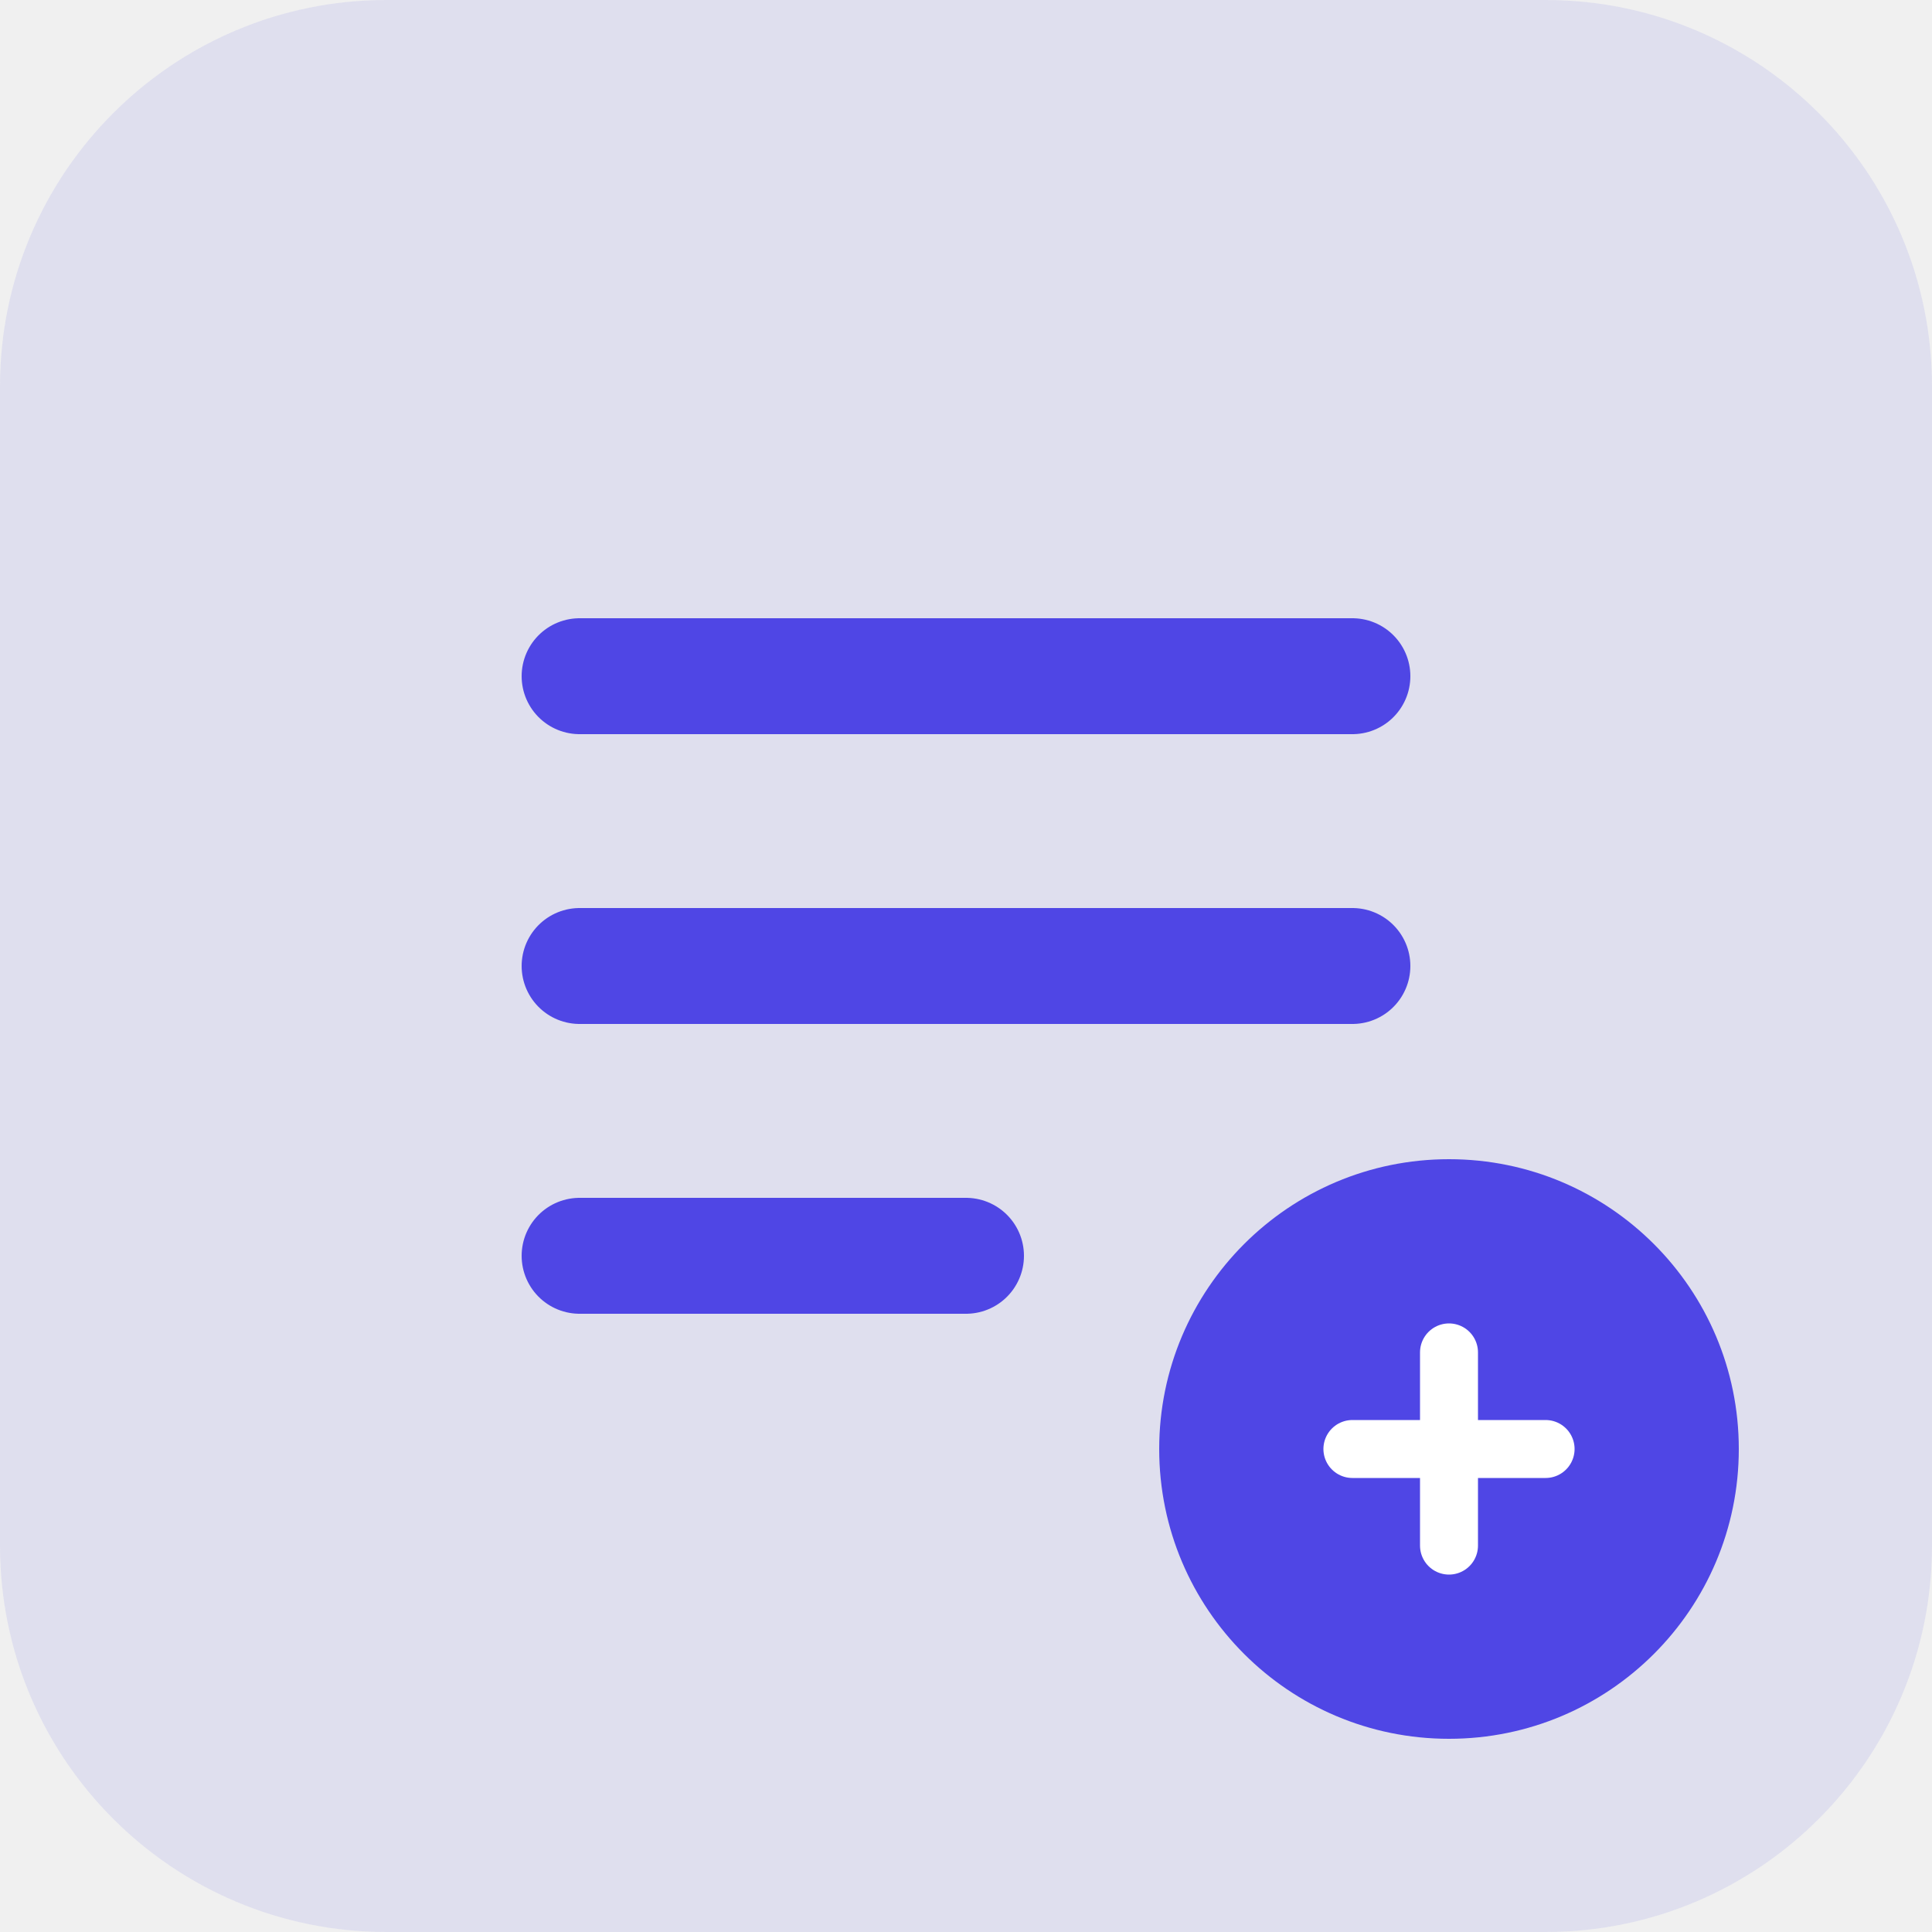
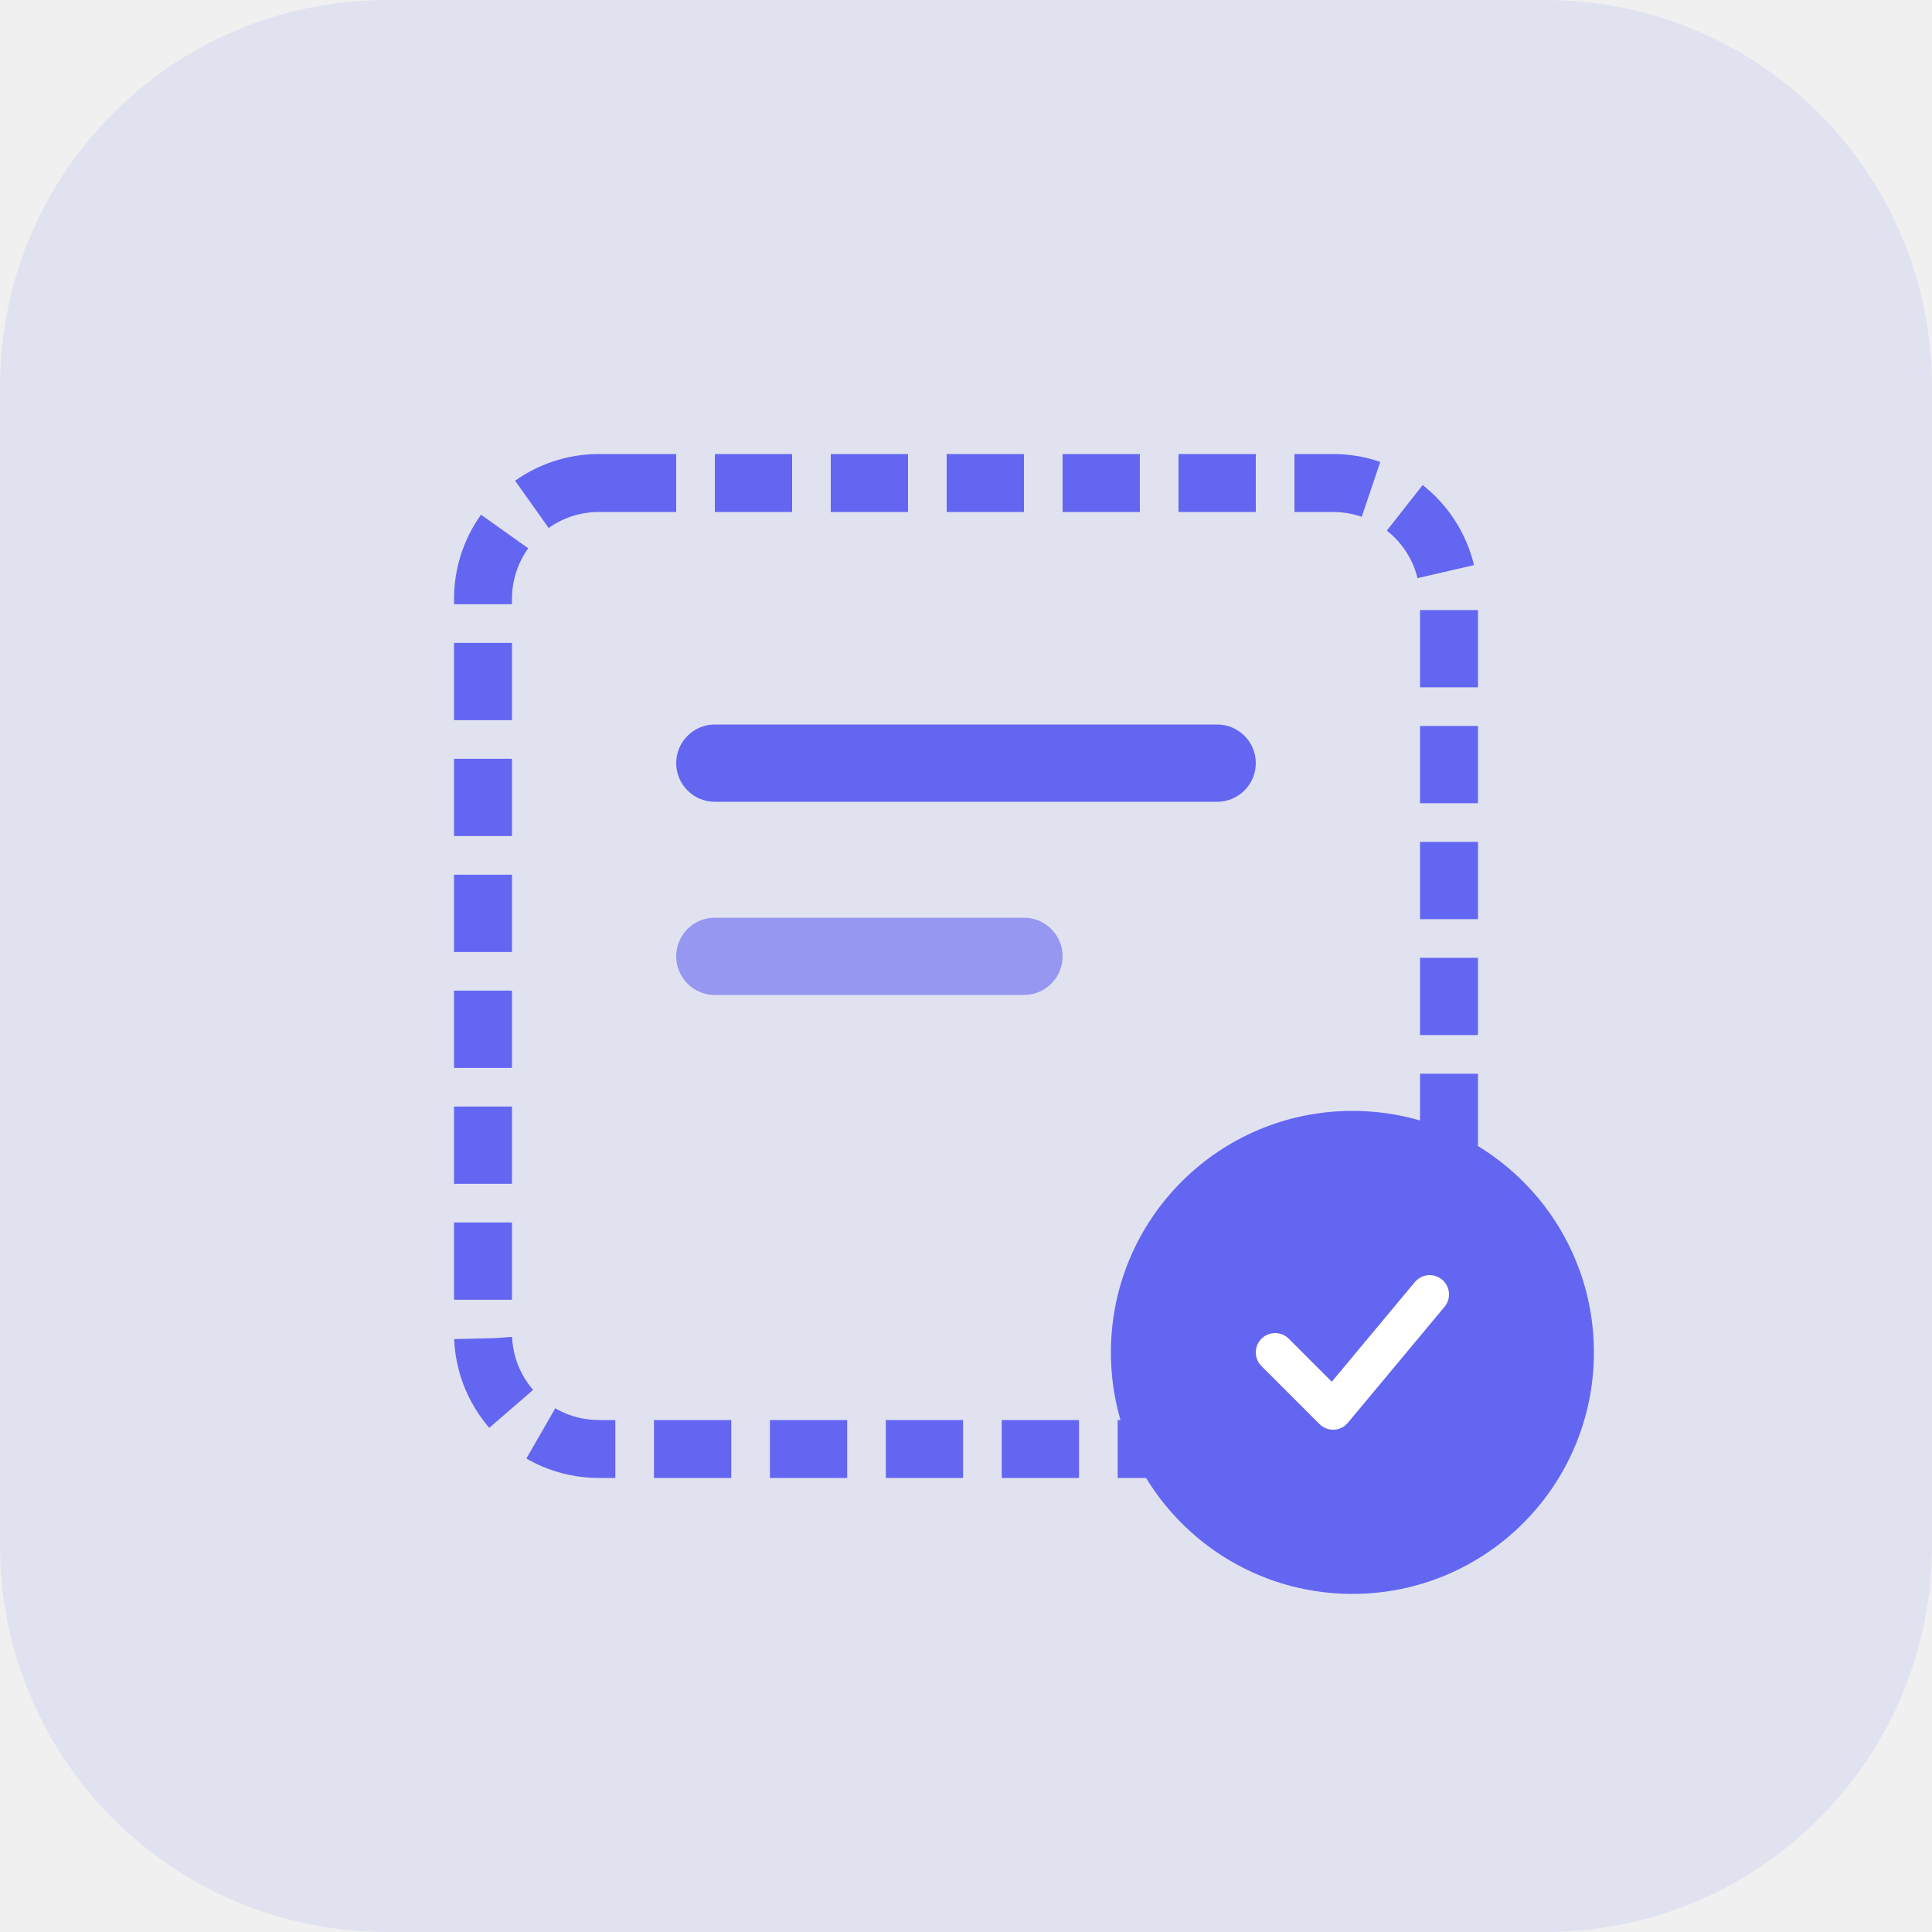
- <svg xmlns="http://www.w3.org/2000/svg" width="100" height="100" viewBox="0 0 100 100" fill="none">
-   <rect width="100" height="100" rx="20" fill="#4F46E5" fill-opacity="0.1" />
-   <path d="M30 35H70M30 50H70M30 65H50" stroke="#4F46E5" stroke-width="6" stroke-linecap="round" />
-   <circle cx="75" cy="75" r="15" fill="#4F46E5" />
-   <path d="M70 75H80M75 70V80" stroke="white" stroke-width="3" stroke-linecap="round" />
+ <svg xmlns="http://www.w3.org/2000/svg" width="200" height="200" viewBox="0 0 200 200" fill="none">
+   <rect width="200" height="200" rx="40" fill="#6366F1" fill-opacity="0.1" />
+   <rect x="50" y="50" width="100" height="100" rx="12" stroke="#6366F1" stroke-width="6" stroke-dasharray="8 4" />
+   <rect x="70" y="75" width="60" height="8" rx="4" fill="#6366F1" />
+   <rect x="70" y="95" width="40" height="8" rx="4" fill="#6366F1" fill-opacity="0.6" />
+   <circle cx="140" cy="140" r="25" fill="#6366F1">
+     <animate attributeName="r" values="22;28;22" dur="3s" repeatCount="indefinite" />
+   </circle>
+   <path d="M132 140L138 146L148 134" stroke="white" stroke-width="4" stroke-linecap="round" stroke-linejoin="round" />
</svg>
